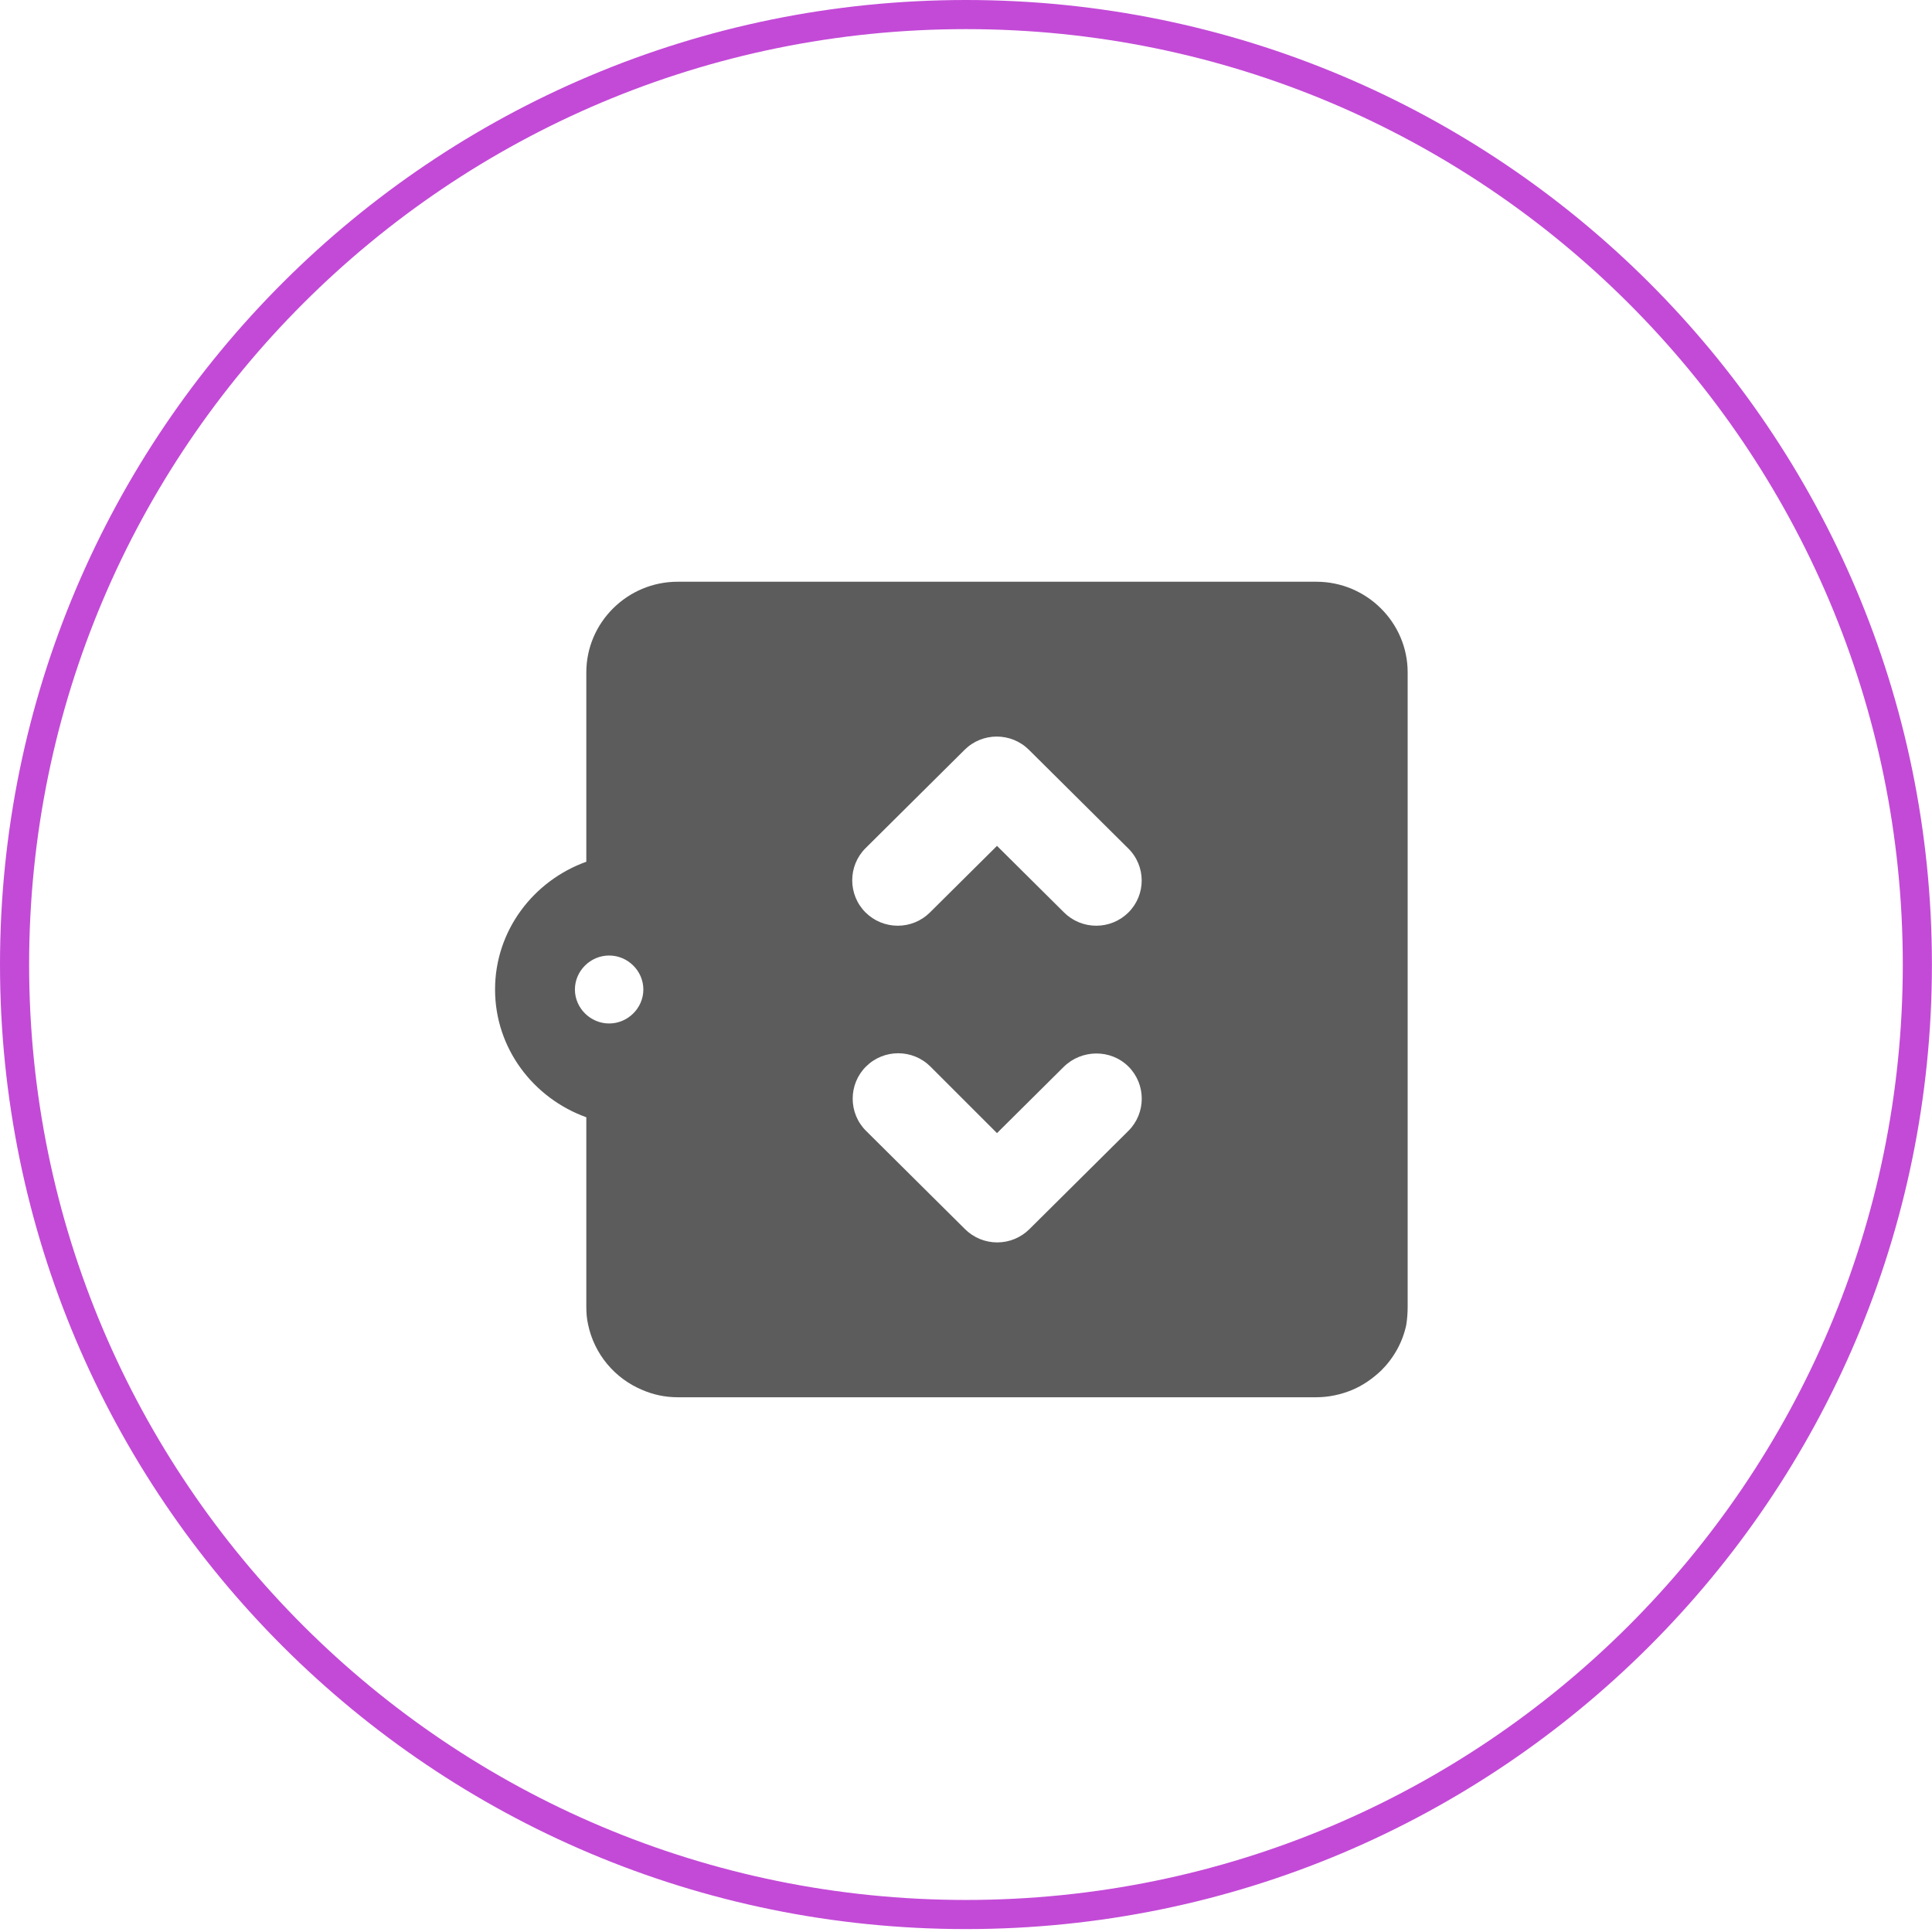
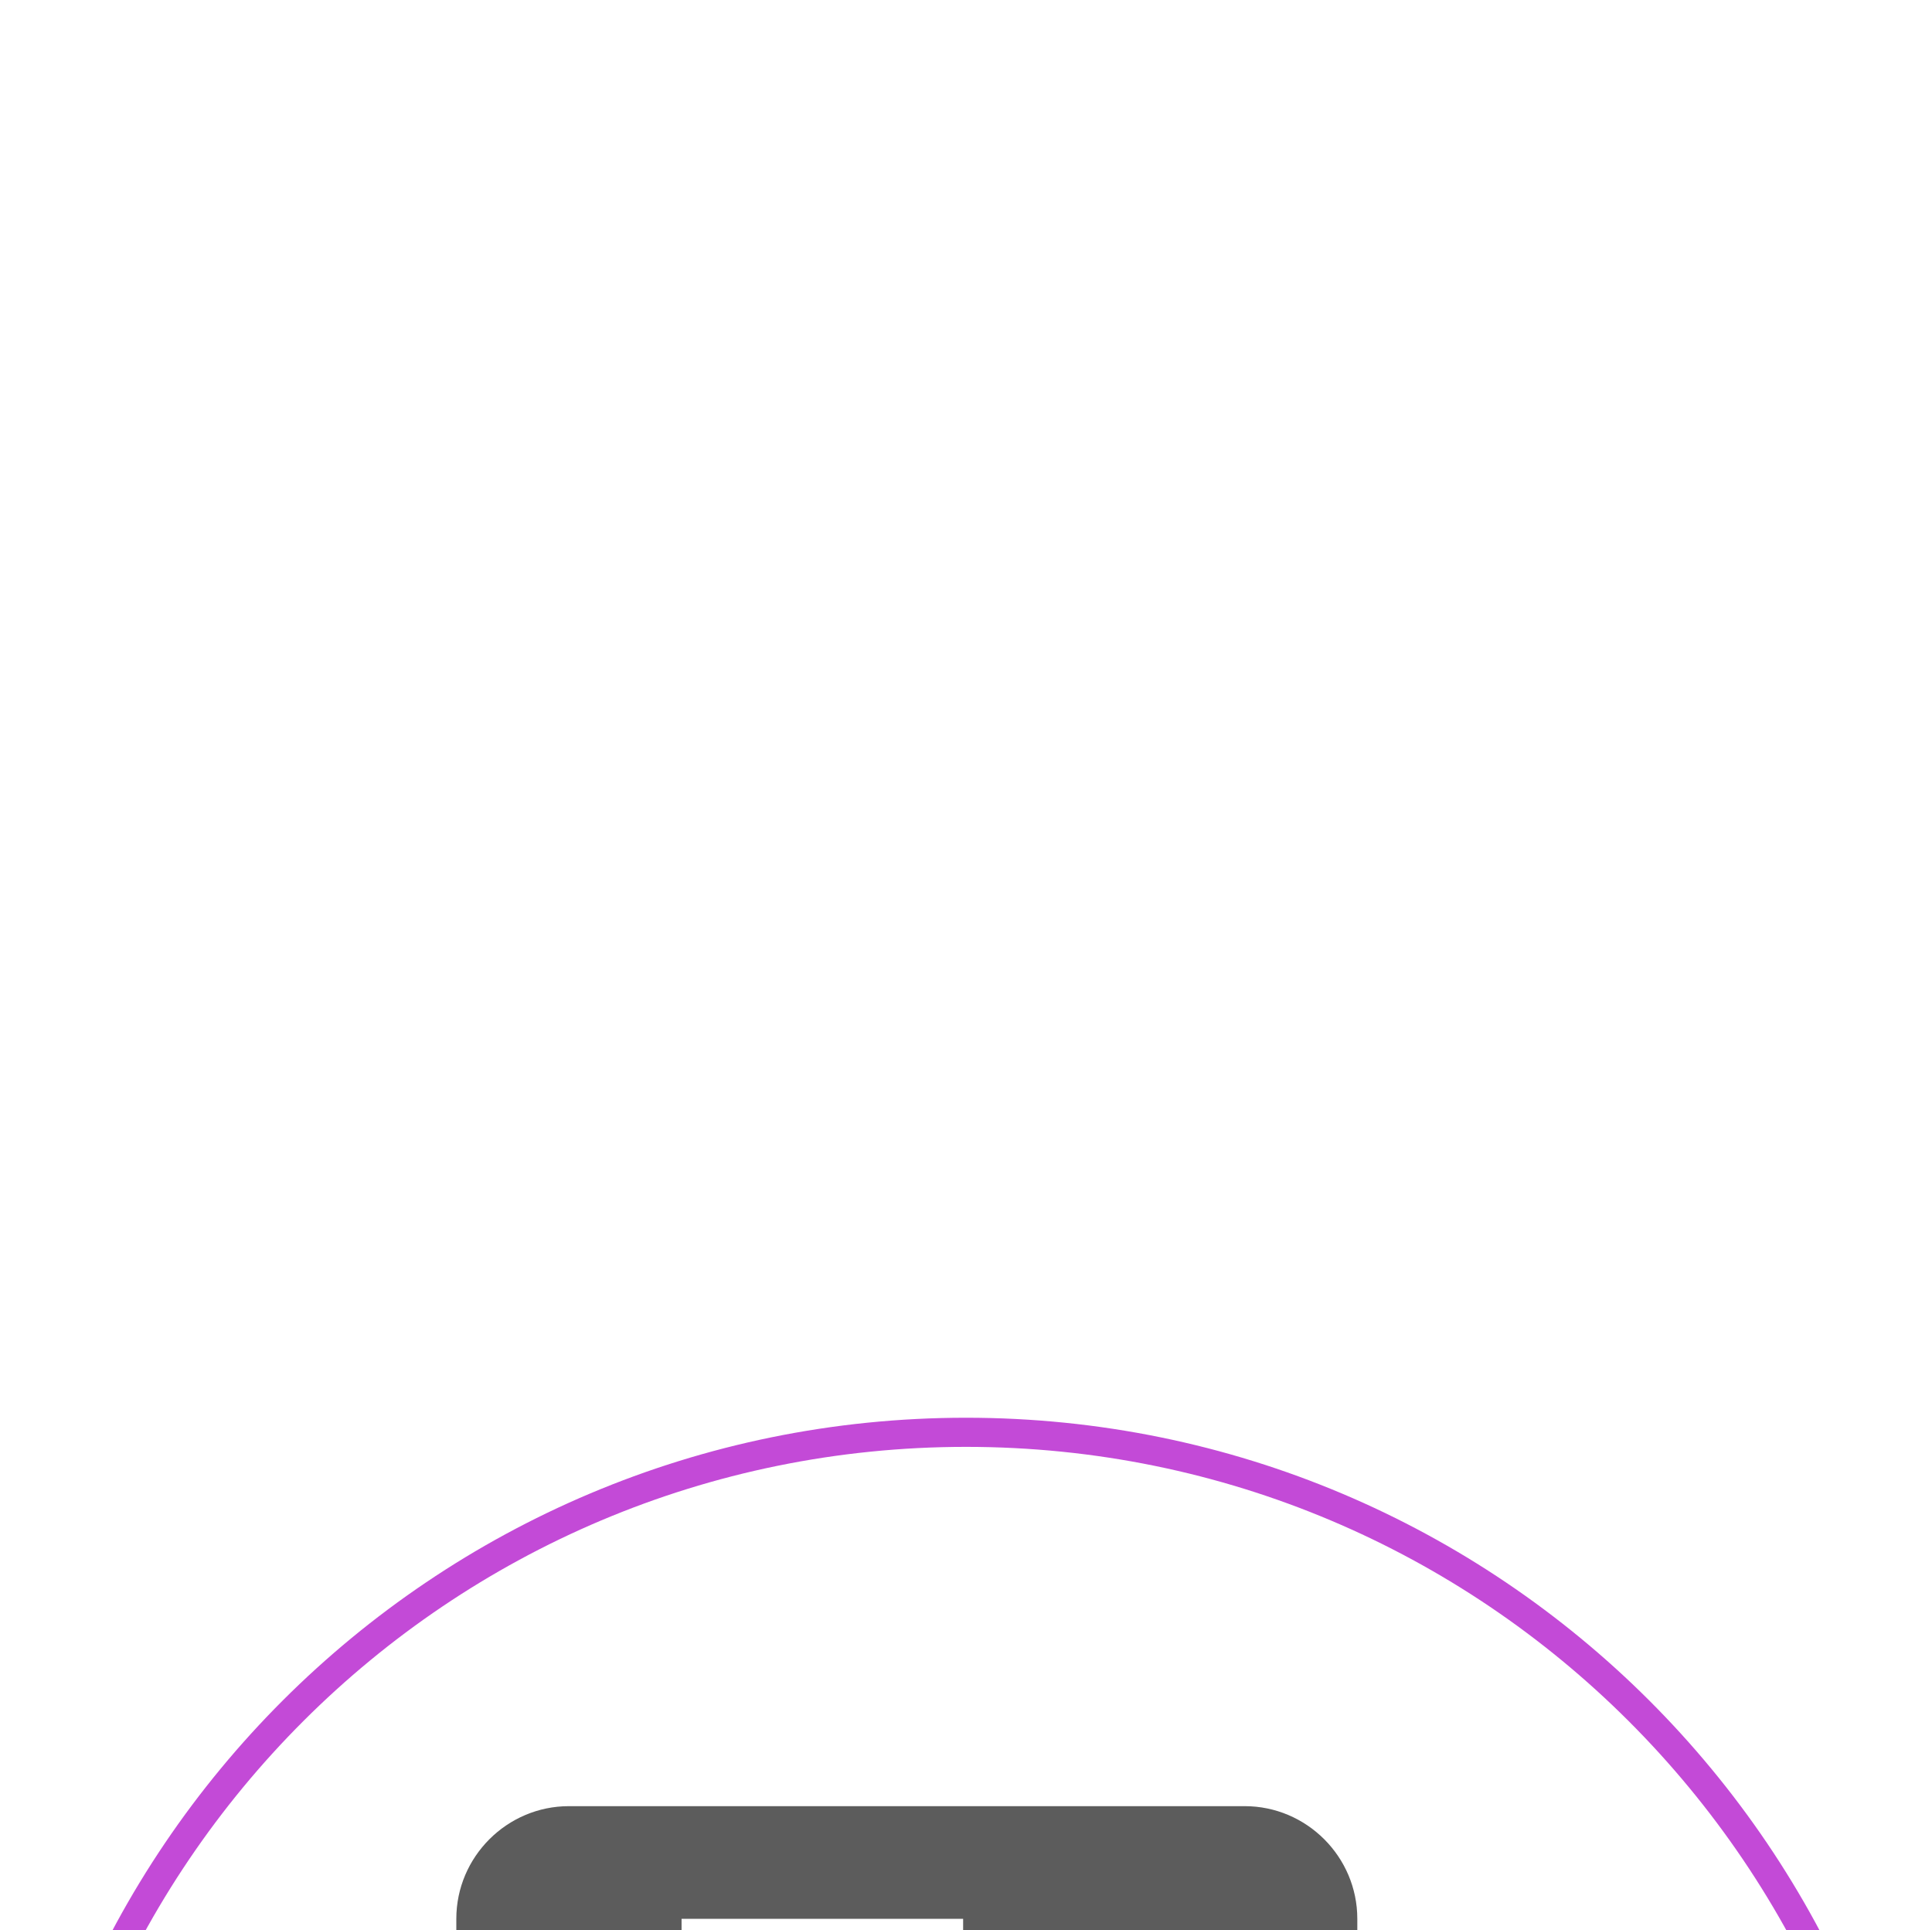
- <svg xmlns="http://www.w3.org/2000/svg" width="199" height="199" viewBox="0 0 199 199" fill="none">
-   <path d="M1.5 99.35C1.5 153.388 45.372 197.199 99.496 197.199C153.62 197.199 197.492 153.388 197.492 99.35C197.492 45.311 153.62 1.5 99.496 1.5C45.372 1.5 1.5 45.311 1.5 99.35Z" stroke="#C34AD7" stroke-width="3" />
-   <path d="M60.392 69.253L60.392 88.76C54.94 90.72 50.992 95.853 50.992 101.92C50.992 107.987 54.94 113.12 60.392 115.08L60.392 134.587C60.392 135.24 60.439 135.847 60.58 136.453C60.894 137.94 61.567 139.328 62.541 140.498C63.516 141.669 64.762 142.587 66.173 143.173C67.254 143.64 68.476 143.92 69.792 143.92L135.592 143.92C136.861 143.92 138.13 143.64 139.258 143.173C140.386 142.707 141.373 142.007 142.266 141.167C143.535 139.907 144.475 138.273 144.851 136.453C144.945 135.847 144.992 135.24 144.992 134.587L144.992 69.253C144.992 64.12 140.762 59.92 135.592 59.92L69.792 59.92C64.622 59.92 60.392 64.12 60.392 69.253ZM116.228 109.853C118.061 111.673 118.061 114.66 116.228 116.48L106.029 126.607C105.594 127.039 105.077 127.382 104.509 127.617C103.94 127.851 103.331 127.971 102.715 127.971C102.1 127.971 101.49 127.851 100.922 127.617C100.353 127.382 99.837 127.039 99.402 126.607L89.203 116.48C87.37 114.66 87.37 111.673 89.203 109.853C91.036 108.033 93.997 108.033 95.83 109.853L102.692 116.713L109.554 109.9C111.387 108.08 114.395 108.033 116.228 109.853ZM66.267 101.92C66.267 103.833 64.669 105.42 62.742 105.42C60.815 105.42 59.217 103.833 59.217 101.92C59.217 100.007 60.815 98.42 62.742 98.42C64.669 98.42 66.267 100.007 66.267 101.92ZM116.228 93.987C115.793 94.419 115.276 94.763 114.708 94.997C114.139 95.231 113.53 95.351 112.914 95.351C112.299 95.351 111.689 95.231 111.121 94.997C110.552 94.763 110.036 94.419 109.601 93.987L102.692 87.127L95.783 93.987C95.348 94.419 94.831 94.763 94.263 94.997C93.694 95.231 93.085 95.351 92.469 95.351C91.854 95.351 91.244 95.231 90.676 94.997C90.107 94.763 89.591 94.419 89.156 93.987C87.323 92.167 87.323 89.18 89.156 87.36L99.355 77.233C101.188 75.413 104.149 75.413 105.982 77.233L116.181 87.36C118.061 89.18 118.061 92.167 116.228 93.987Z" fill="#5C5C5C" />
+ <svg xmlns="http://www.w3.org/2000/svg" fill="none">
+   <path d="M1.5 245.35C1.5 299.388 45.372 343.199 99.496 343.199C153.62 343.199 197.492 299.388 197.492 245.35C197.492 191.311 153.62 147.5 99.496 147.5C45.372 147.5 1.5 191.311 1.5 245.35Z" stroke="#C34AD7" stroke-width="3" />
+   <path d="M134 238.2C135.972 238.2 137.886 238.374 139.8 238.664V197.6C139.8 191.22 134.58 186 128.2 186H58.6C52.22 186 47 191.22 47 197.6L47 290.4C47 296.78 52.22 302 58.6 302H100.708C96.46 295.916 93.961 288.784 93.484 281.379C93.007 273.974 94.57 266.58 98.002 260.002C101.435 253.424 106.606 247.913 112.953 244.068C119.3 240.224 126.58 238.195 134 238.2V238.2ZM70.2 238.2V197.6H99.2V238.2L84.7 229.5L70.2 238.2Z" fill="#5C5C5C" />
+   <path d="M134 249.8C117.992 249.8 105 262.792 105 278.8C105 294.808 117.992 307.8 134 307.8C150.008 307.8 163 294.808 163 278.8C163 262.792 150.008 249.8 134 249.8ZM126.75 293.3V264.3L149.95 278.8L126.75 293.3Z" fill="#5C5C5C" />
</svg>
